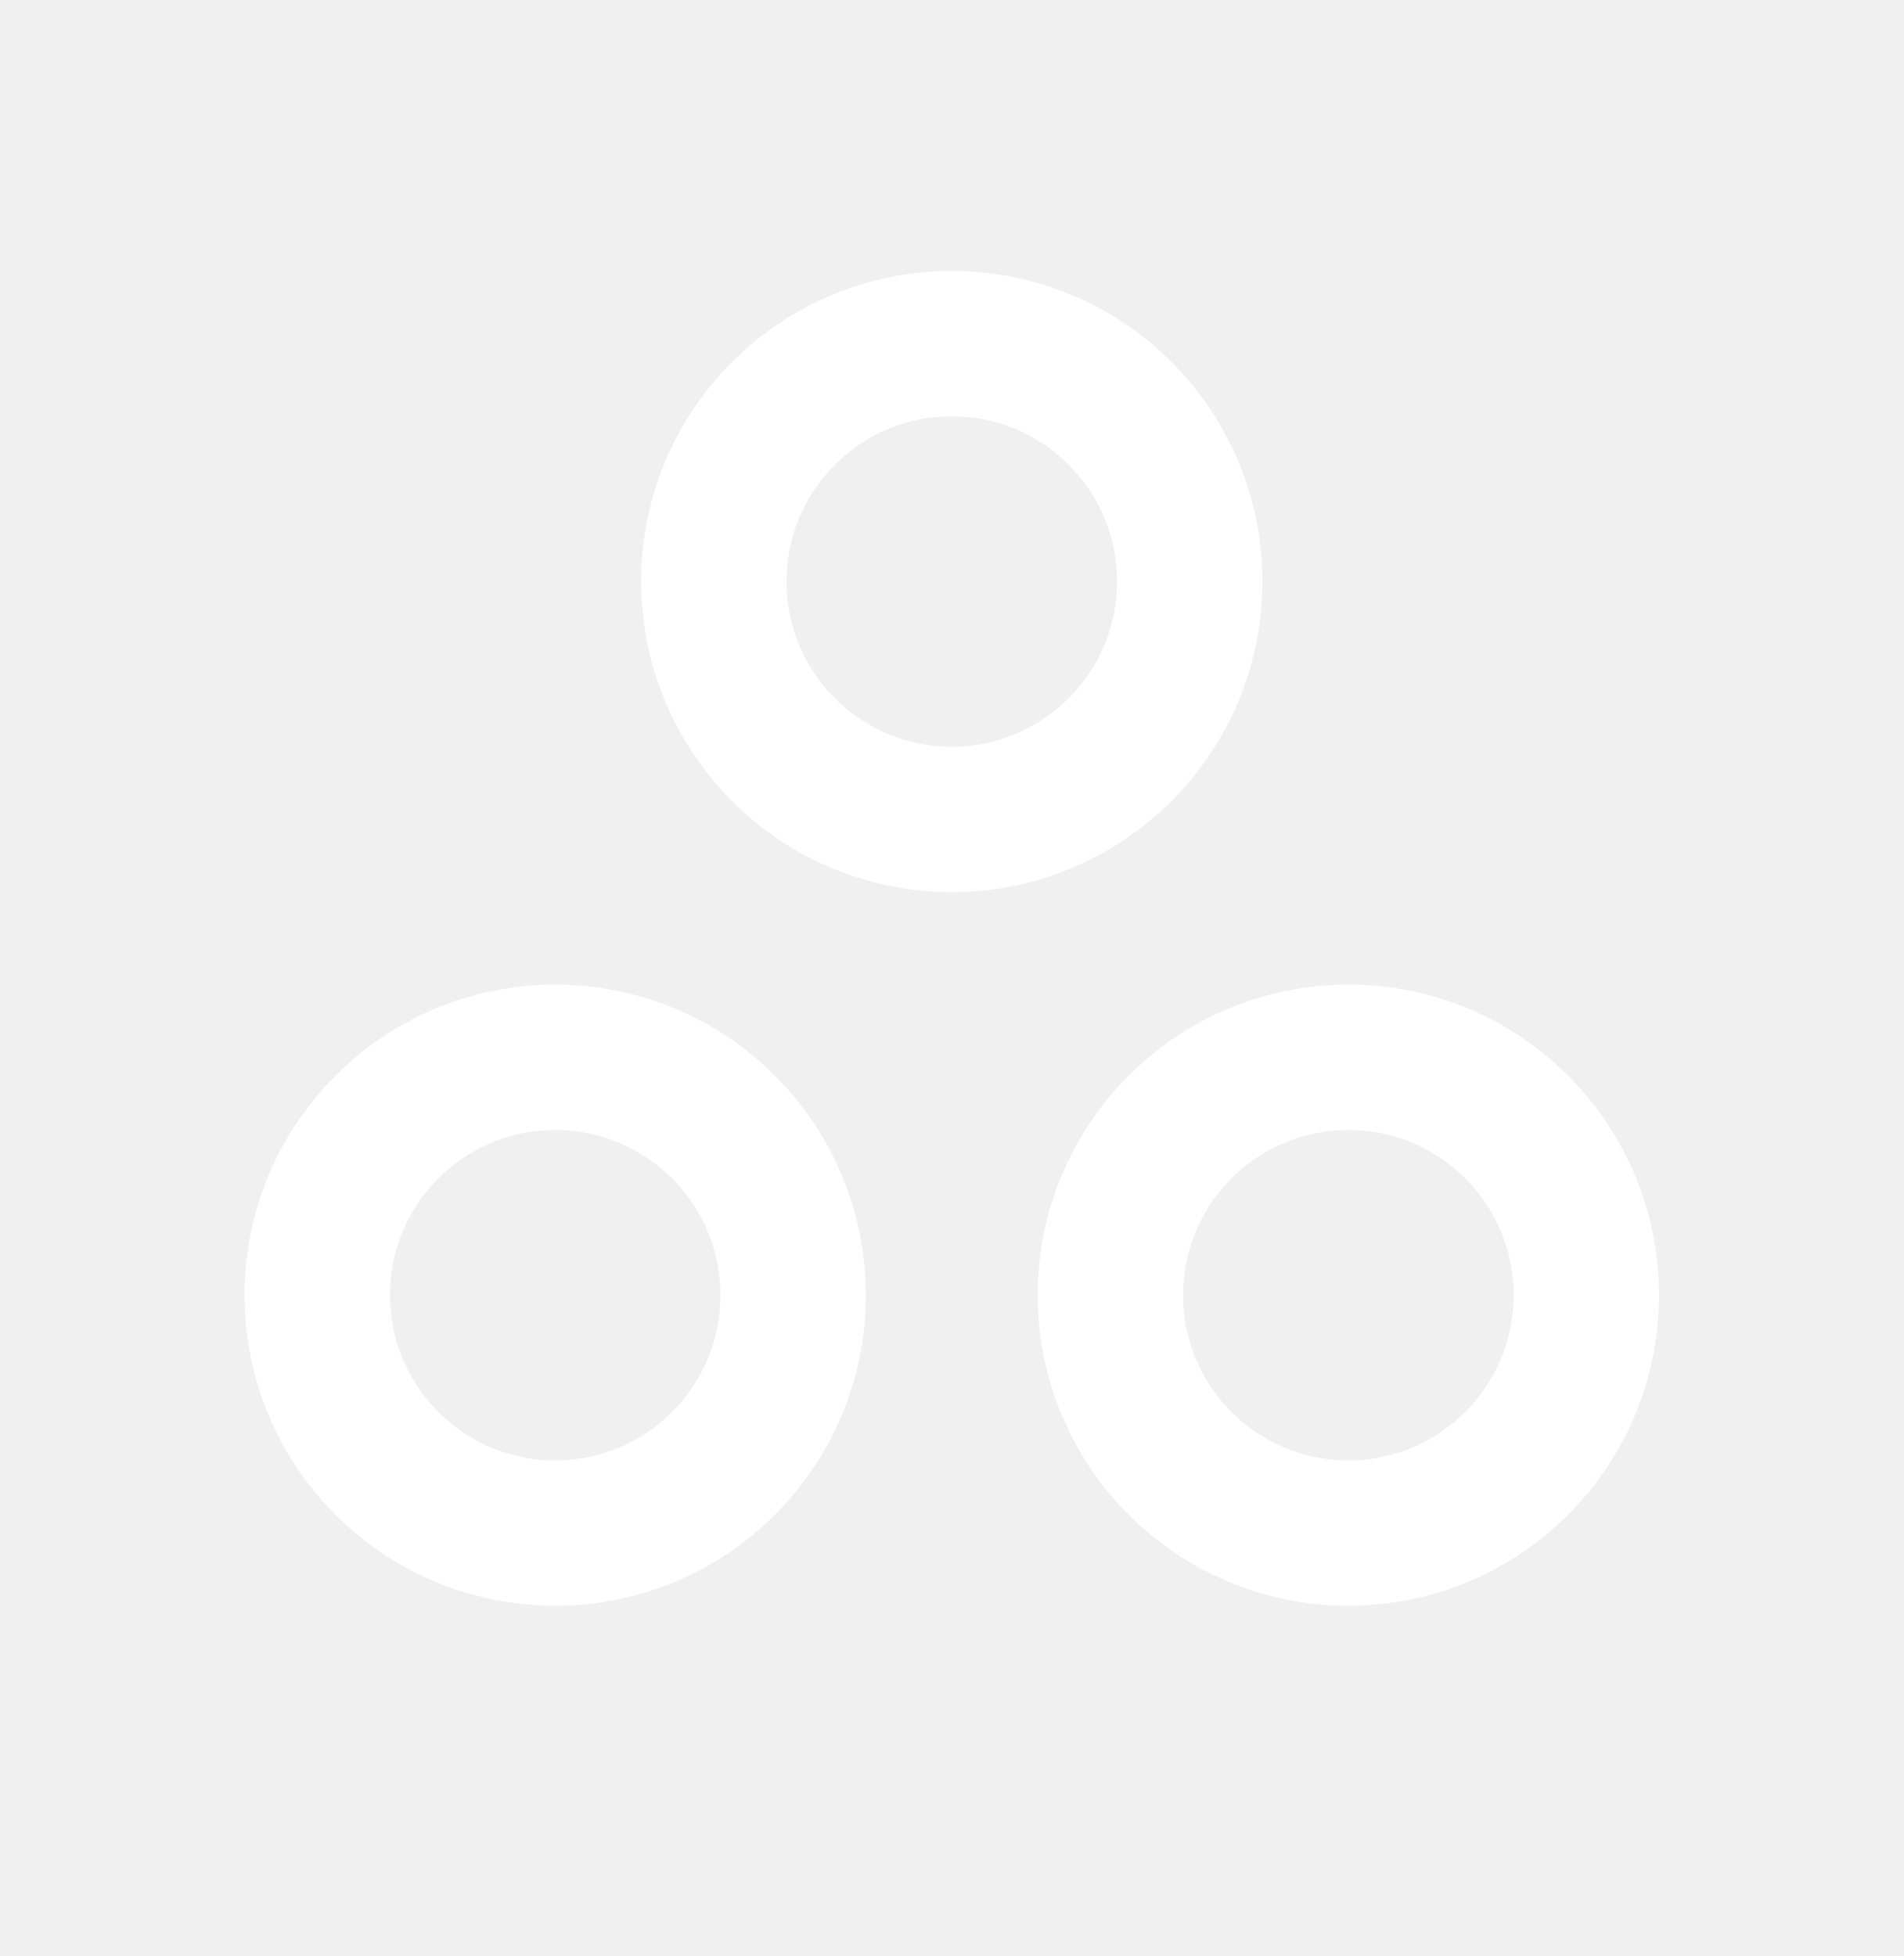
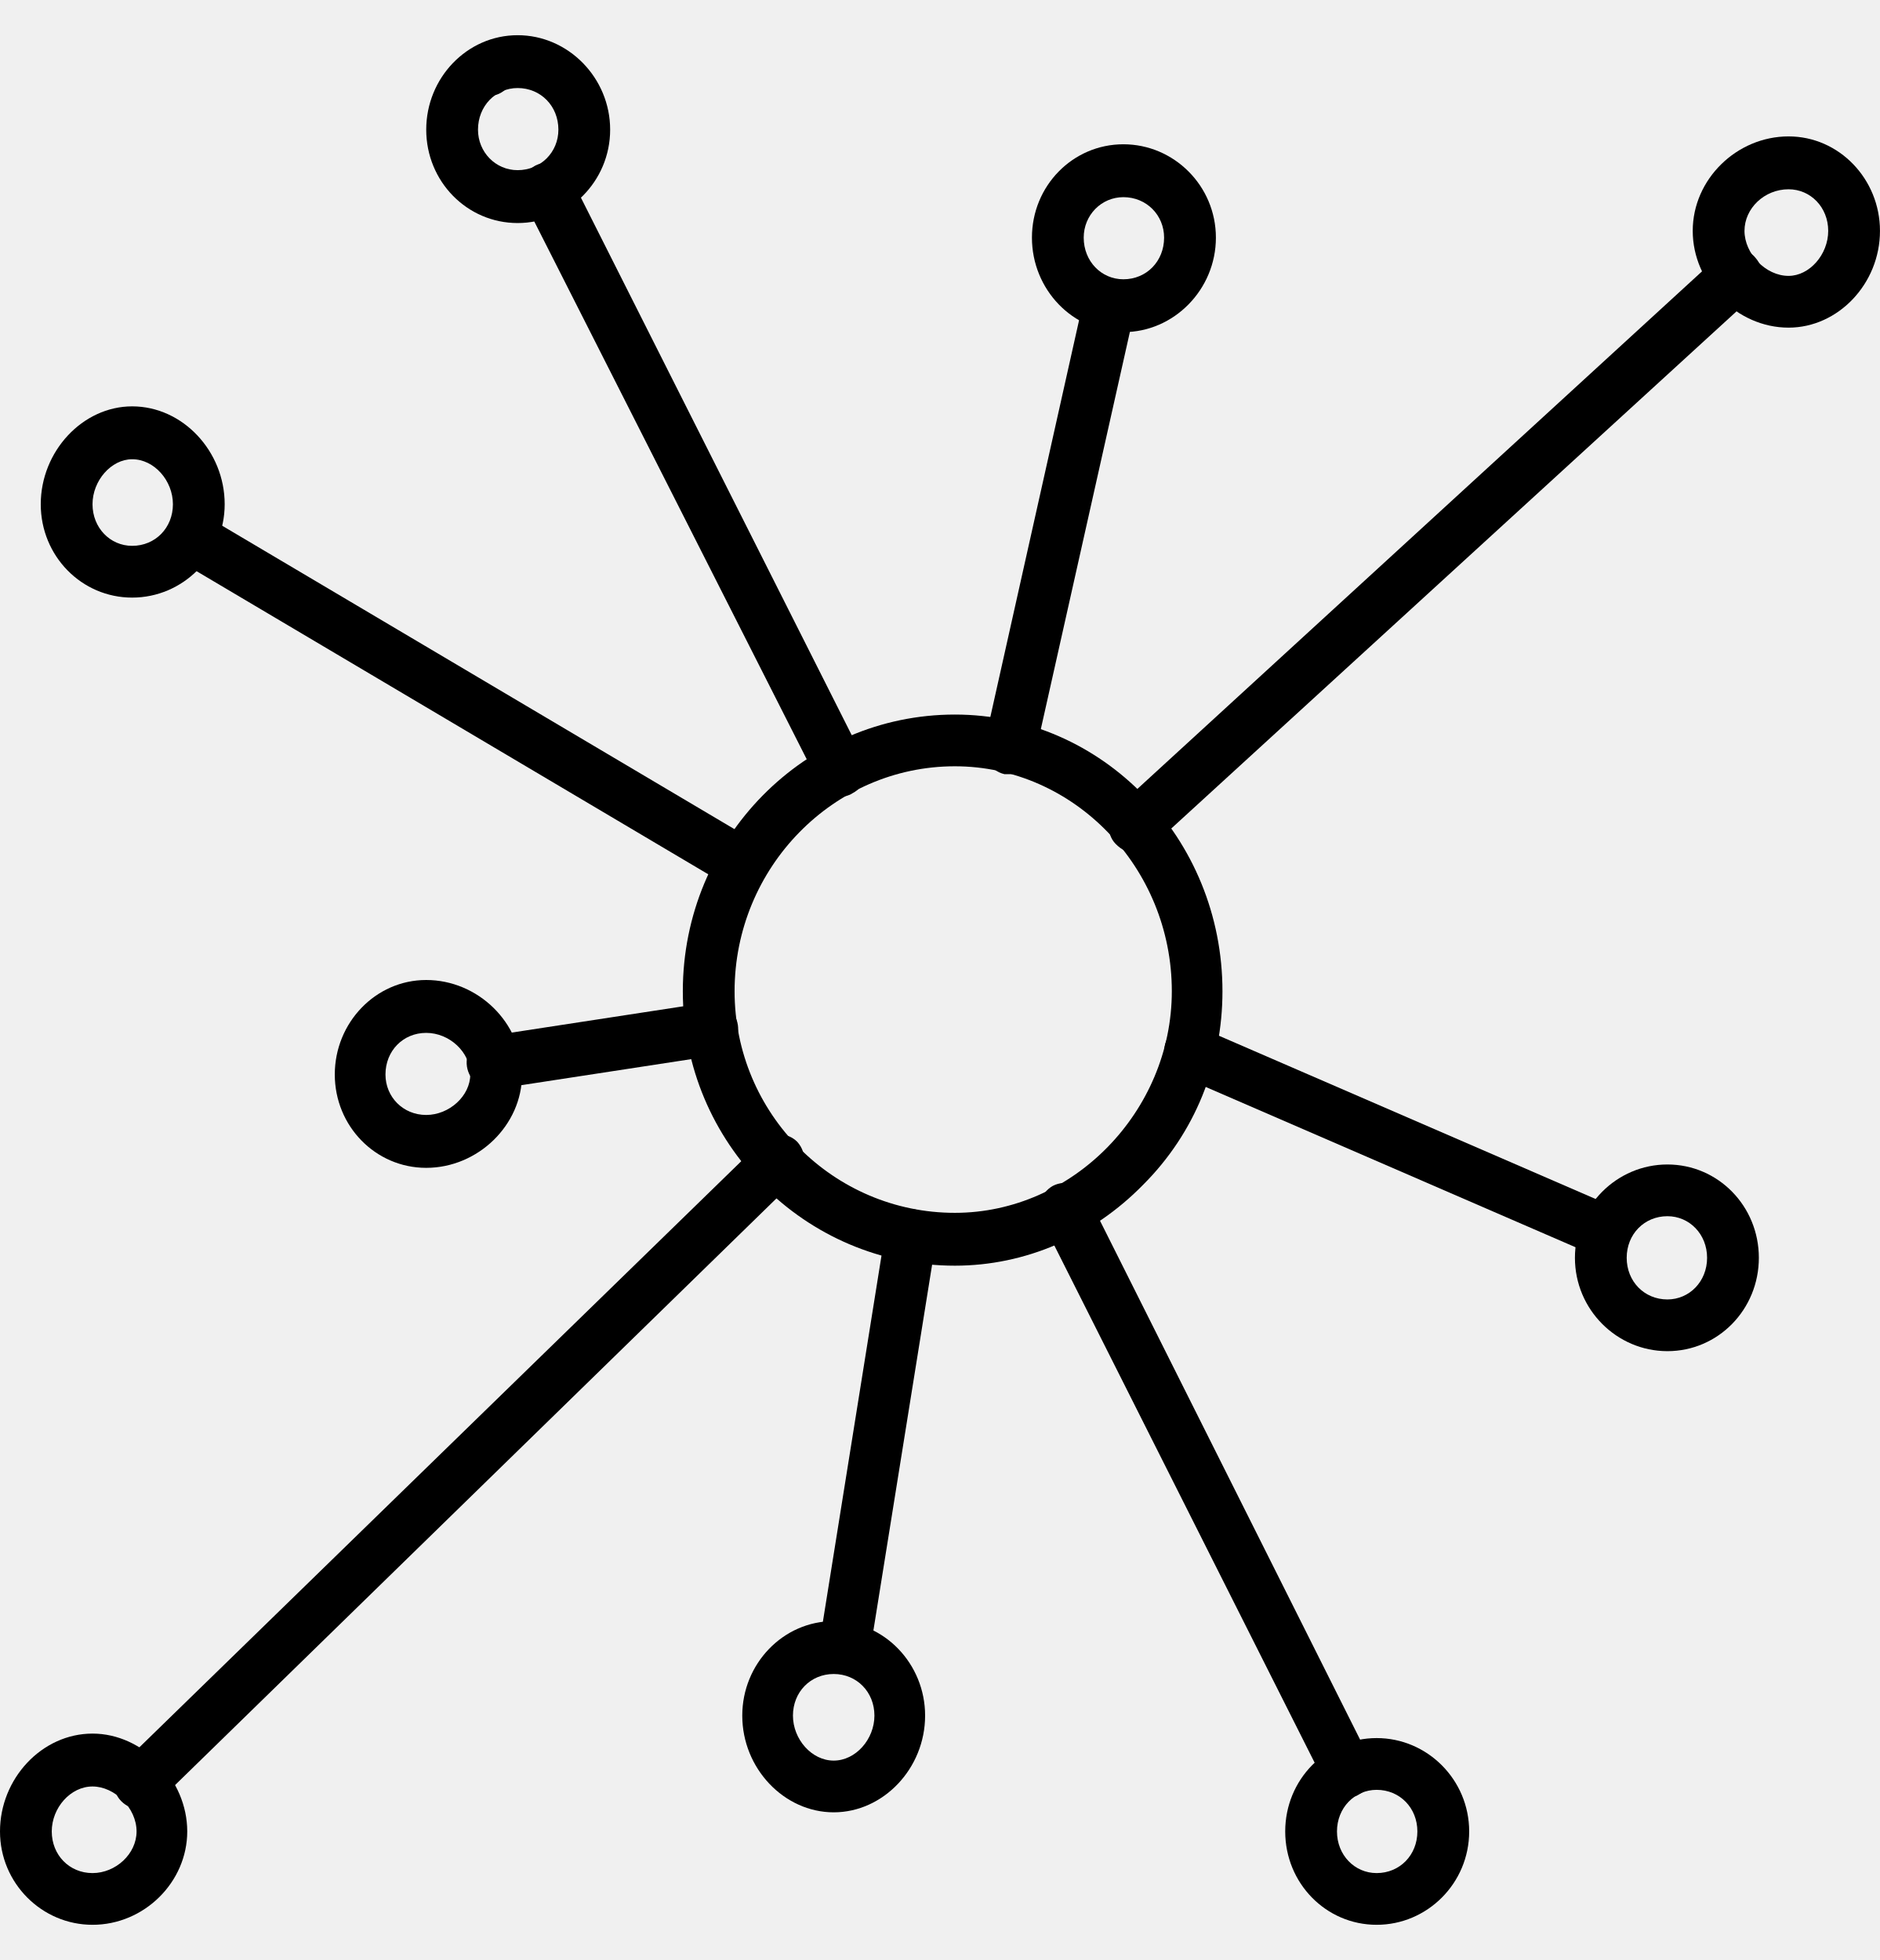
- <svg xmlns="http://www.w3.org/2000/svg" width="36" height="37" viewBox="0 0 36 37" fill="none">
-   <g clip-path="url(#clip0_89_418)">
-     <path d="M18 15.5C20.485 15.5 22.5 13.485 22.5 11C22.5 8.515 20.485 6.5 18 6.5C15.515 6.5 13.5 8.515 13.5 11C13.5 13.485 15.515 15.5 18 15.5Z" stroke="white" stroke-width="2.75" stroke-linejoin="round" />
-     <path d="M25.5 29C27.985 29 30 26.985 30 24.5C30 22.015 27.985 20 25.5 20C23.015 20 21 22.015 21 24.5C21 26.985 23.015 29 25.5 29Z" stroke="white" stroke-width="2.75" stroke-linejoin="round" />
-     <path d="M10.5 29C12.985 29 15 26.985 15 24.5C15 22.015 12.985 20 10.5 20C8.015 20 6 22.015 6 24.5C6 26.985 8.015 29 10.5 29Z" stroke="white" stroke-width="2.75" stroke-linejoin="round" />
-   </g>
-   <defs>
-     <clipPath id="clip0_89_418">
-       <rect width="36" height="36" fill="white" transform="translate(0 0.5)" />
-     </clipPath>
-   </defs>
+ <svg xmlns="http://www.w3.org/2000/svg" width="47" height="49" viewBox="0 0 47 49" fill="none">
+   <path fill-rule="evenodd" clip-rule="evenodd" d="M23.872 31.642C25.634 31.642 27.314 30.911 28.58 29.618C29.874 28.324 30.562 26.609 30.562 24.781C30.562 20.957 27.561 17.864 23.872 17.864C20.127 17.864 17.071 20.957 17.071 24.781C17.071 28.577 20.127 31.642 23.872 31.642ZM23.872 19.157C26.846 19.157 29.296 21.688 29.296 24.781C29.296 27.79 26.818 30.321 23.872 30.321C20.843 30.321 18.365 27.846 18.365 24.781C18.365 21.688 20.843 19.157 23.872 19.157Z" fill="black" />
+   <path fill-rule="evenodd" clip-rule="evenodd" d="M28.36 21.323C28.525 21.323 28.663 21.266 28.8 21.154L43.861 7.375C44.109 7.122 44.137 6.728 43.889 6.447C43.669 6.166 43.256 6.166 42.98 6.391L27.947 20.17C27.672 20.423 27.644 20.845 27.892 21.098C28.029 21.238 28.195 21.323 28.36 21.323Z" fill="black" />
+   <path fill-rule="evenodd" clip-rule="evenodd" d="M25.248 19.354C25.551 19.354 25.799 19.157 25.882 18.848L28.36 7.797C28.442 7.432 28.222 7.094 27.864 7.01C27.506 6.925 27.176 7.15 27.093 7.488L24.615 18.567C24.532 18.904 24.753 19.27 25.111 19.354C25.166 19.354 25.193 19.354 25.248 19.354Z" fill="black" />
+   <path fill-rule="evenodd" clip-rule="evenodd" d="M21.035 19.916C21.118 19.916 21.228 19.888 21.311 19.832C21.641 19.663 21.751 19.27 21.586 18.96L14.262 4.423C14.097 4.113 13.712 3.973 13.381 4.141C13.078 4.31 12.941 4.704 13.106 5.041L20.457 19.551C20.567 19.776 20.788 19.916 21.035 19.916ZM12.225 2.398C12.583 2.398 12.858 2.089 12.858 1.723C12.858 1.358 12.583 1.076 12.225 1.076C11.867 1.076 11.564 1.358 11.564 1.723C11.564 2.089 11.867 2.398 12.225 2.398Z" fill="black" />
+   <path fill-rule="evenodd" clip-rule="evenodd" d="M18.558 22.25C18.778 22.25 18.999 22.138 19.109 21.941C19.274 21.632 19.191 21.21 18.889 21.041L5.122 12.887C4.819 12.69 4.406 12.802 4.241 13.112C4.048 13.421 4.158 13.815 4.461 14.011L18.228 22.166C18.338 22.222 18.448 22.25 18.558 22.25Z" fill="black" />
+   <path fill-rule="evenodd" clip-rule="evenodd" d="M3.497 45.224C3.662 45.224 3.828 45.168 3.938 45.055L19.907 29.477C20.155 29.224 20.183 28.83 19.935 28.549C19.687 28.296 19.274 28.296 19.026 28.549L3.057 44.099C2.781 44.352 2.781 44.774 3.029 45.027C3.167 45.168 3.332 45.224 3.497 45.224Z" fill="black" />
+   <path fill-rule="evenodd" clip-rule="evenodd" d="M12.307 27.228C12.335 27.228 12.363 27.228 12.39 27.228L17.897 26.384C18.255 26.328 18.503 25.991 18.447 25.625C18.392 25.259 18.062 25.006 17.704 25.062L12.197 25.906C11.867 25.962 11.619 26.3 11.674 26.665C11.729 27.003 12.005 27.228 12.307 27.228Z" fill="black" />
+   <path fill-rule="evenodd" clip-rule="evenodd" d="M33.702 44.943C33.784 44.943 33.894 44.915 33.977 44.859C34.307 44.69 34.417 44.296 34.252 43.987L27.204 29.927C27.038 29.618 26.653 29.477 26.323 29.646C26.02 29.815 25.882 30.208 26.047 30.518L33.123 44.577C33.233 44.802 33.454 44.943 33.702 44.943Z" fill="black" />
+   <path fill-rule="evenodd" clip-rule="evenodd" d="M21.118 41.85C21.421 41.85 21.696 41.625 21.751 41.287L23.403 30.996C23.459 30.63 23.211 30.293 22.88 30.236C22.522 30.18 22.192 30.433 22.137 30.771L20.485 41.09C20.43 41.456 20.678 41.794 21.008 41.85C21.063 41.85 21.091 41.85 21.118 41.85Z" fill="black" />
+   <path fill-rule="evenodd" clip-rule="evenodd" d="M40.117 31.446C40.365 31.446 40.612 31.305 40.695 31.052C40.833 30.715 40.695 30.321 40.365 30.18L29.984 25.681C29.654 25.541 29.296 25.681 29.158 26.018C29.021 26.356 29.158 26.75 29.489 26.89L39.869 31.389C39.952 31.418 40.034 31.446 40.117 31.446Z" fill="black" />
+   <path fill-rule="evenodd" clip-rule="evenodd" d="M44.715 8.191C45.954 8.191 47 7.094 47 5.772C47 4.479 45.981 3.41 44.715 3.41C43.421 3.41 42.319 4.479 42.319 5.772C42.319 7.066 43.421 8.191 44.715 8.191ZM44.715 4.732C45.265 4.732 45.706 5.182 45.706 5.772C45.706 6.363 45.238 6.897 44.715 6.897C44.136 6.897 43.613 6.335 43.613 5.772C43.613 5.21 44.109 4.732 44.715 4.732Z" fill="black" />
+   <path fill-rule="evenodd" clip-rule="evenodd" d="M28.085 8.303C29.351 8.303 30.398 7.235 30.398 5.941C30.398 4.648 29.351 3.607 28.085 3.607C26.818 3.607 25.799 4.648 25.799 5.941C25.799 7.235 26.818 8.303 28.085 8.303ZM28.085 4.929C28.663 4.929 29.103 5.379 29.103 5.941C29.103 6.532 28.663 6.982 28.085 6.982C27.534 6.982 27.093 6.532 27.093 5.941C27.093 5.379 27.534 4.929 28.085 4.929Z" fill="black" />
+   <path fill-rule="evenodd" clip-rule="evenodd" d="M12.941 5.576C14.208 5.576 15.254 4.535 15.254 3.242C15.254 1.948 14.208 0.88 12.941 0.88C11.675 0.88 10.656 1.948 10.656 3.242C10.656 4.535 11.675 5.576 12.941 5.576ZM12.941 2.201C13.519 2.201 13.96 2.651 13.96 3.242C13.96 3.804 13.519 4.254 12.941 4.254C12.39 4.254 11.95 3.804 11.95 3.242C11.95 2.651 12.39 2.201 12.941 2.201Z" fill="black" />
+   <path fill-rule="evenodd" clip-rule="evenodd" d="M3.304 14.94C4.571 14.94 5.617 13.899 5.617 12.606C5.617 11.284 4.571 10.159 3.304 10.159C2.065 10.159 1.019 11.284 1.019 12.606C1.019 13.899 2.038 14.94 3.304 14.94ZM3.304 11.481C3.855 11.481 4.323 12.015 4.323 12.606C4.323 13.196 3.883 13.646 3.304 13.646C2.754 13.646 2.313 13.196 2.313 12.606C2.313 12.015 2.781 11.481 3.304 11.481Z" fill="black" />
+   <path fill-rule="evenodd" clip-rule="evenodd" d="M10.655 29.196C11.949 29.196 13.051 28.127 13.051 26.862C13.051 25.569 11.949 24.5 10.655 24.5C9.389 24.5 8.37 25.569 8.37 26.862C8.37 28.155 9.389 29.196 10.655 29.196ZM10.655 25.822C11.234 25.822 11.757 26.3 11.757 26.862C11.757 27.396 11.234 27.874 10.655 27.874C10.077 27.874 9.637 27.424 9.637 26.862C9.637 26.271 10.077 25.822 10.655 25.822Z" fill="black" />
+   <path fill-rule="evenodd" clip-rule="evenodd" d="M41.686 33.779C42.953 33.779 43.972 32.739 43.972 31.445C43.972 30.152 42.953 29.112 41.686 29.112C40.42 29.112 39.374 30.152 39.374 31.445C39.374 32.739 40.42 33.779 41.686 33.779ZM41.686 30.405C42.237 30.405 42.678 30.855 42.678 31.445C42.678 32.036 42.237 32.486 41.686 32.486C41.108 32.486 40.668 32.036 40.668 31.445C40.668 30.855 41.108 30.405 41.686 30.405Z" fill="black" />
+   <path fill-rule="evenodd" clip-rule="evenodd" d="M2.313 48.12C3.607 48.12 4.681 47.052 4.681 45.786C4.681 44.493 3.579 43.34 2.313 43.34C1.046 43.34 -6.18882e-05 44.465 -6.18882e-05 45.786C-6.18882e-05 47.08 1.046 48.12 2.313 48.12ZM2.313 44.662C2.863 44.662 3.414 45.196 3.414 45.786C3.414 46.349 2.891 46.827 2.313 46.827C1.735 46.827 1.294 46.377 1.294 45.786C1.294 45.196 1.762 44.662 2.313 44.662Z" fill="black" />
+   <path fill-rule="evenodd" clip-rule="evenodd" d="M34.417 48.12C35.683 48.12 36.73 47.08 36.73 45.786C36.73 44.493 35.683 43.452 34.417 43.452C33.15 43.452 32.131 44.493 32.131 45.786C32.131 47.08 33.15 48.12 34.417 48.12ZM34.417 44.746C34.995 44.746 35.435 45.196 35.435 45.786C35.435 46.377 34.995 46.827 34.417 46.827C33.866 46.827 33.425 46.377 33.425 45.786C33.425 45.196 33.866 44.746 34.417 44.746Z" fill="black" />
+   <path fill-rule="evenodd" clip-rule="evenodd" d="M20.843 45.308C22.082 45.308 23.128 44.212 23.128 42.89C23.128 41.597 22.109 40.528 20.843 40.528C19.576 40.528 18.557 41.597 18.557 42.89C18.557 44.212 19.604 45.308 20.843 45.308ZM20.843 41.85C21.421 41.85 21.861 42.3 21.861 42.89C21.861 43.481 21.393 44.015 20.843 44.015C20.292 44.015 19.824 43.481 19.824 42.89C19.824 42.3 20.264 41.85 20.843 41.85Z" fill="black" />
</svg>
